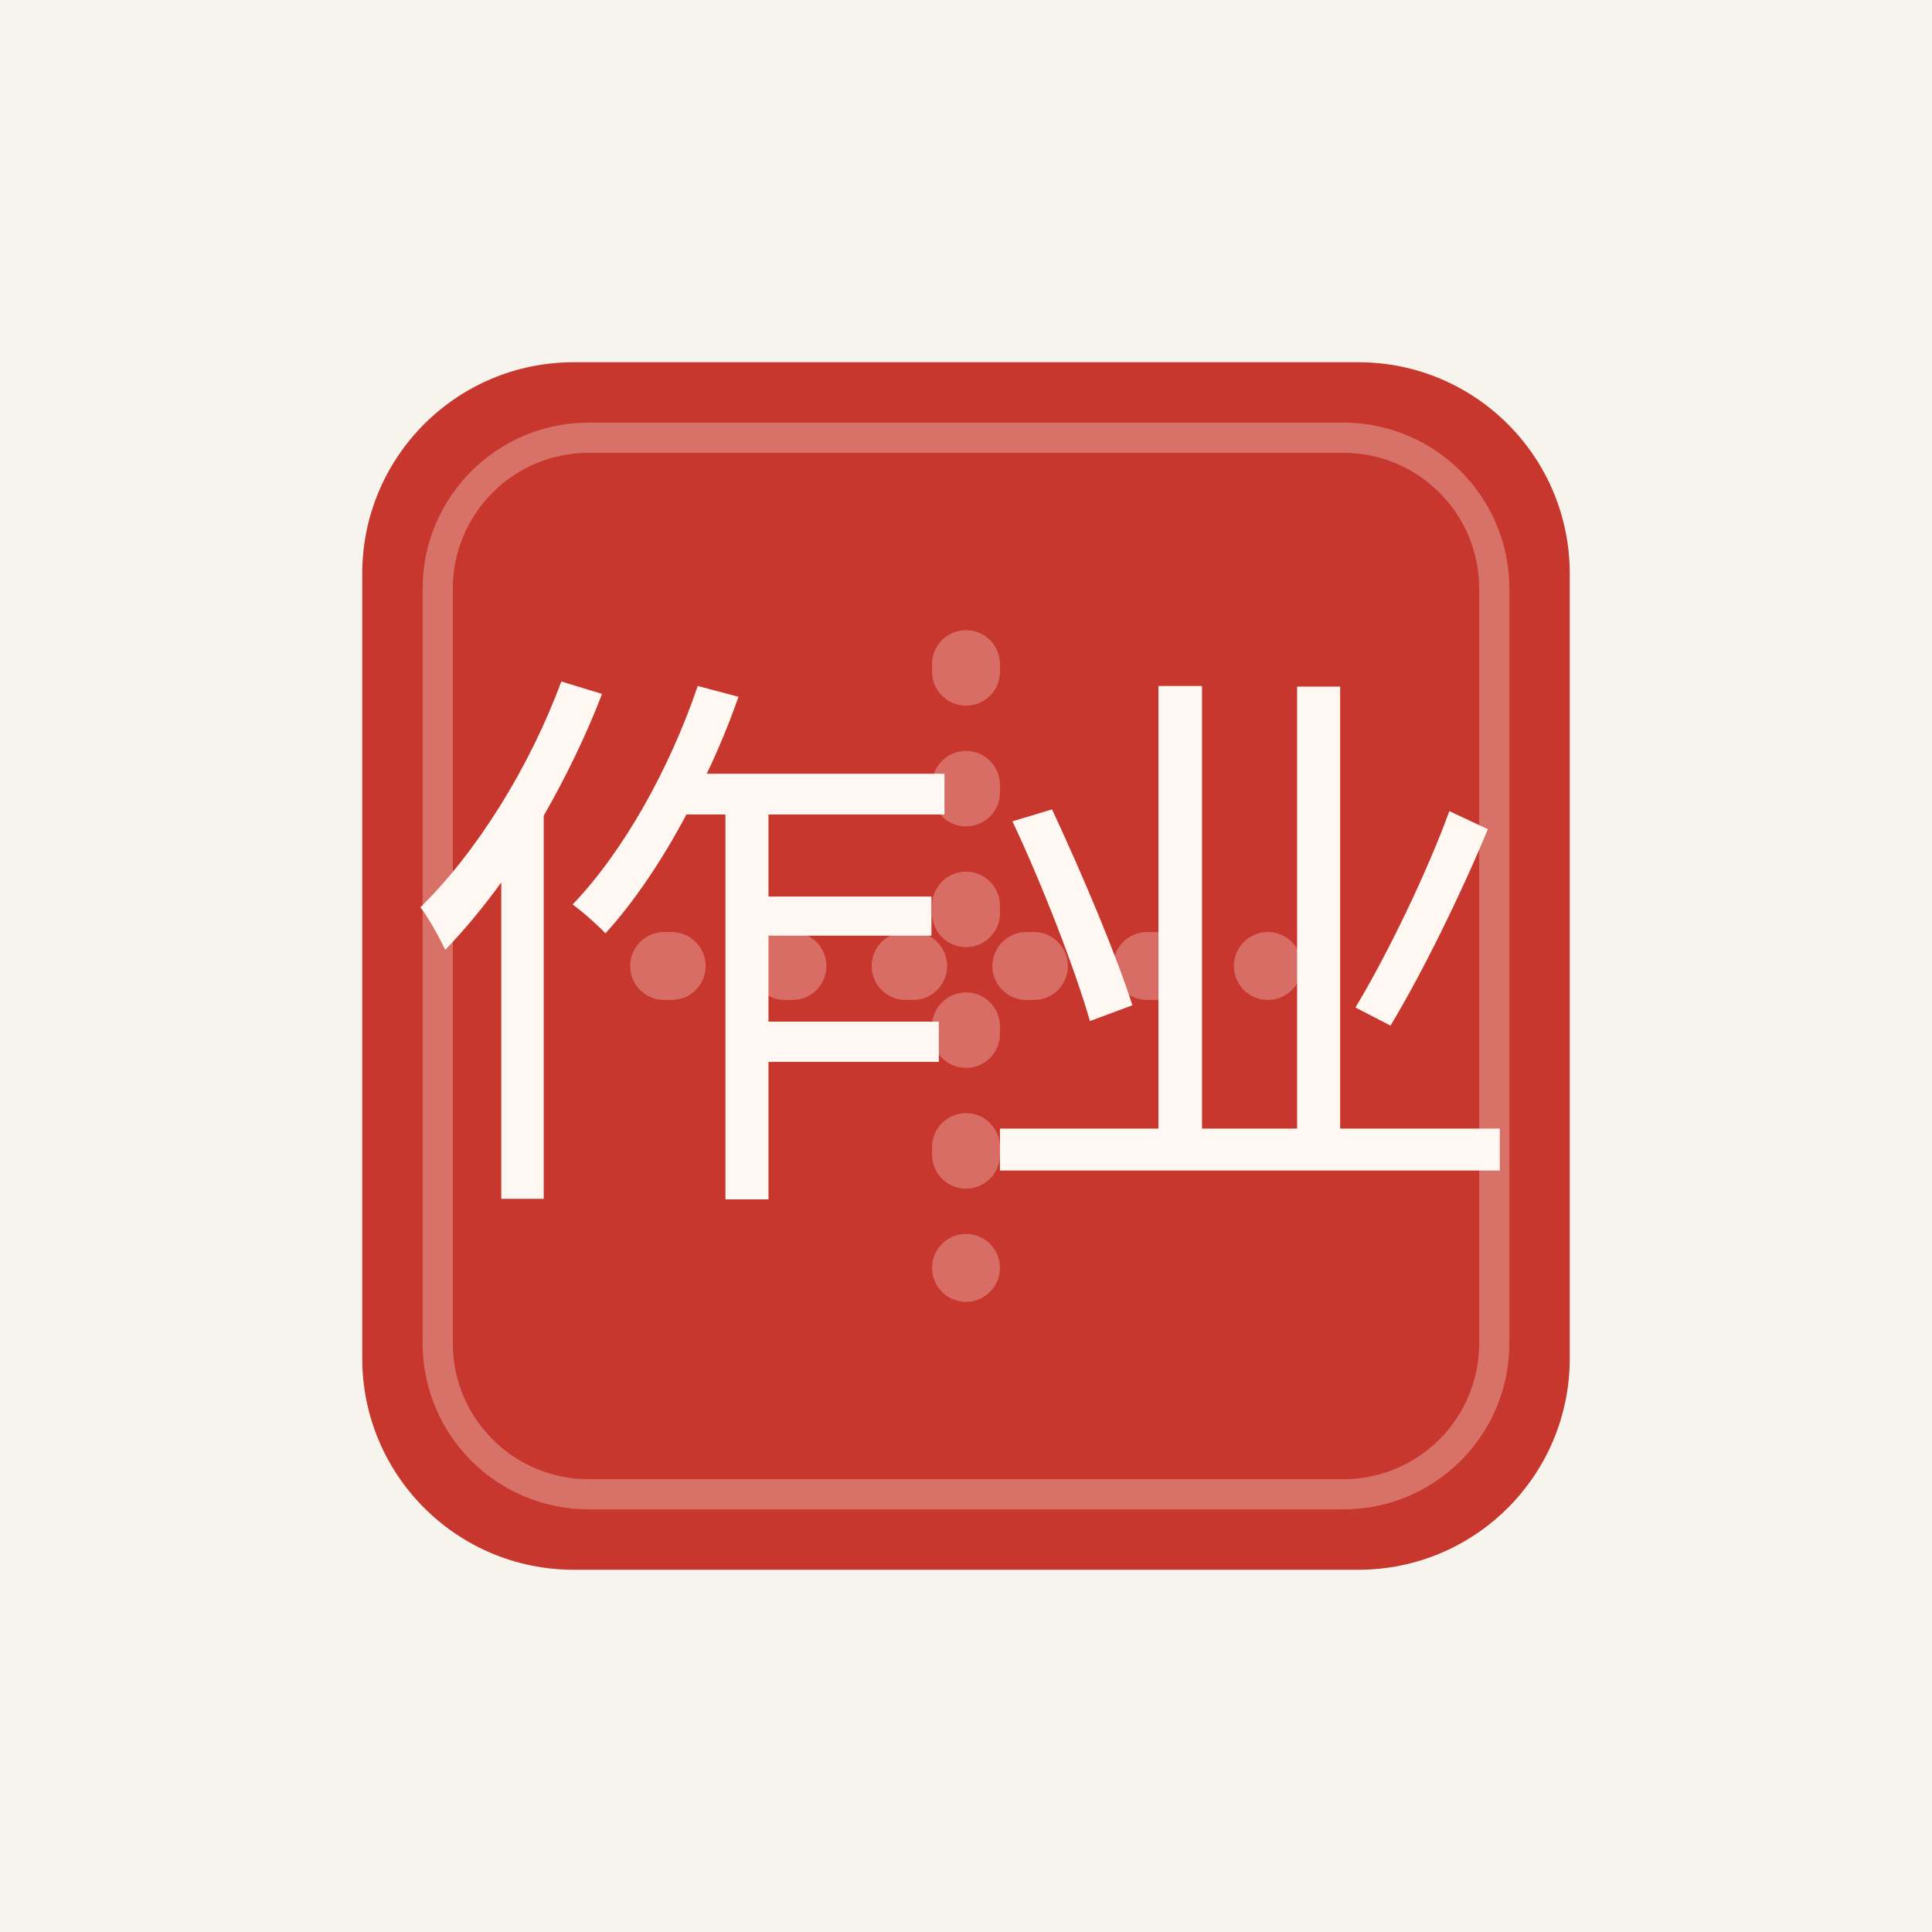
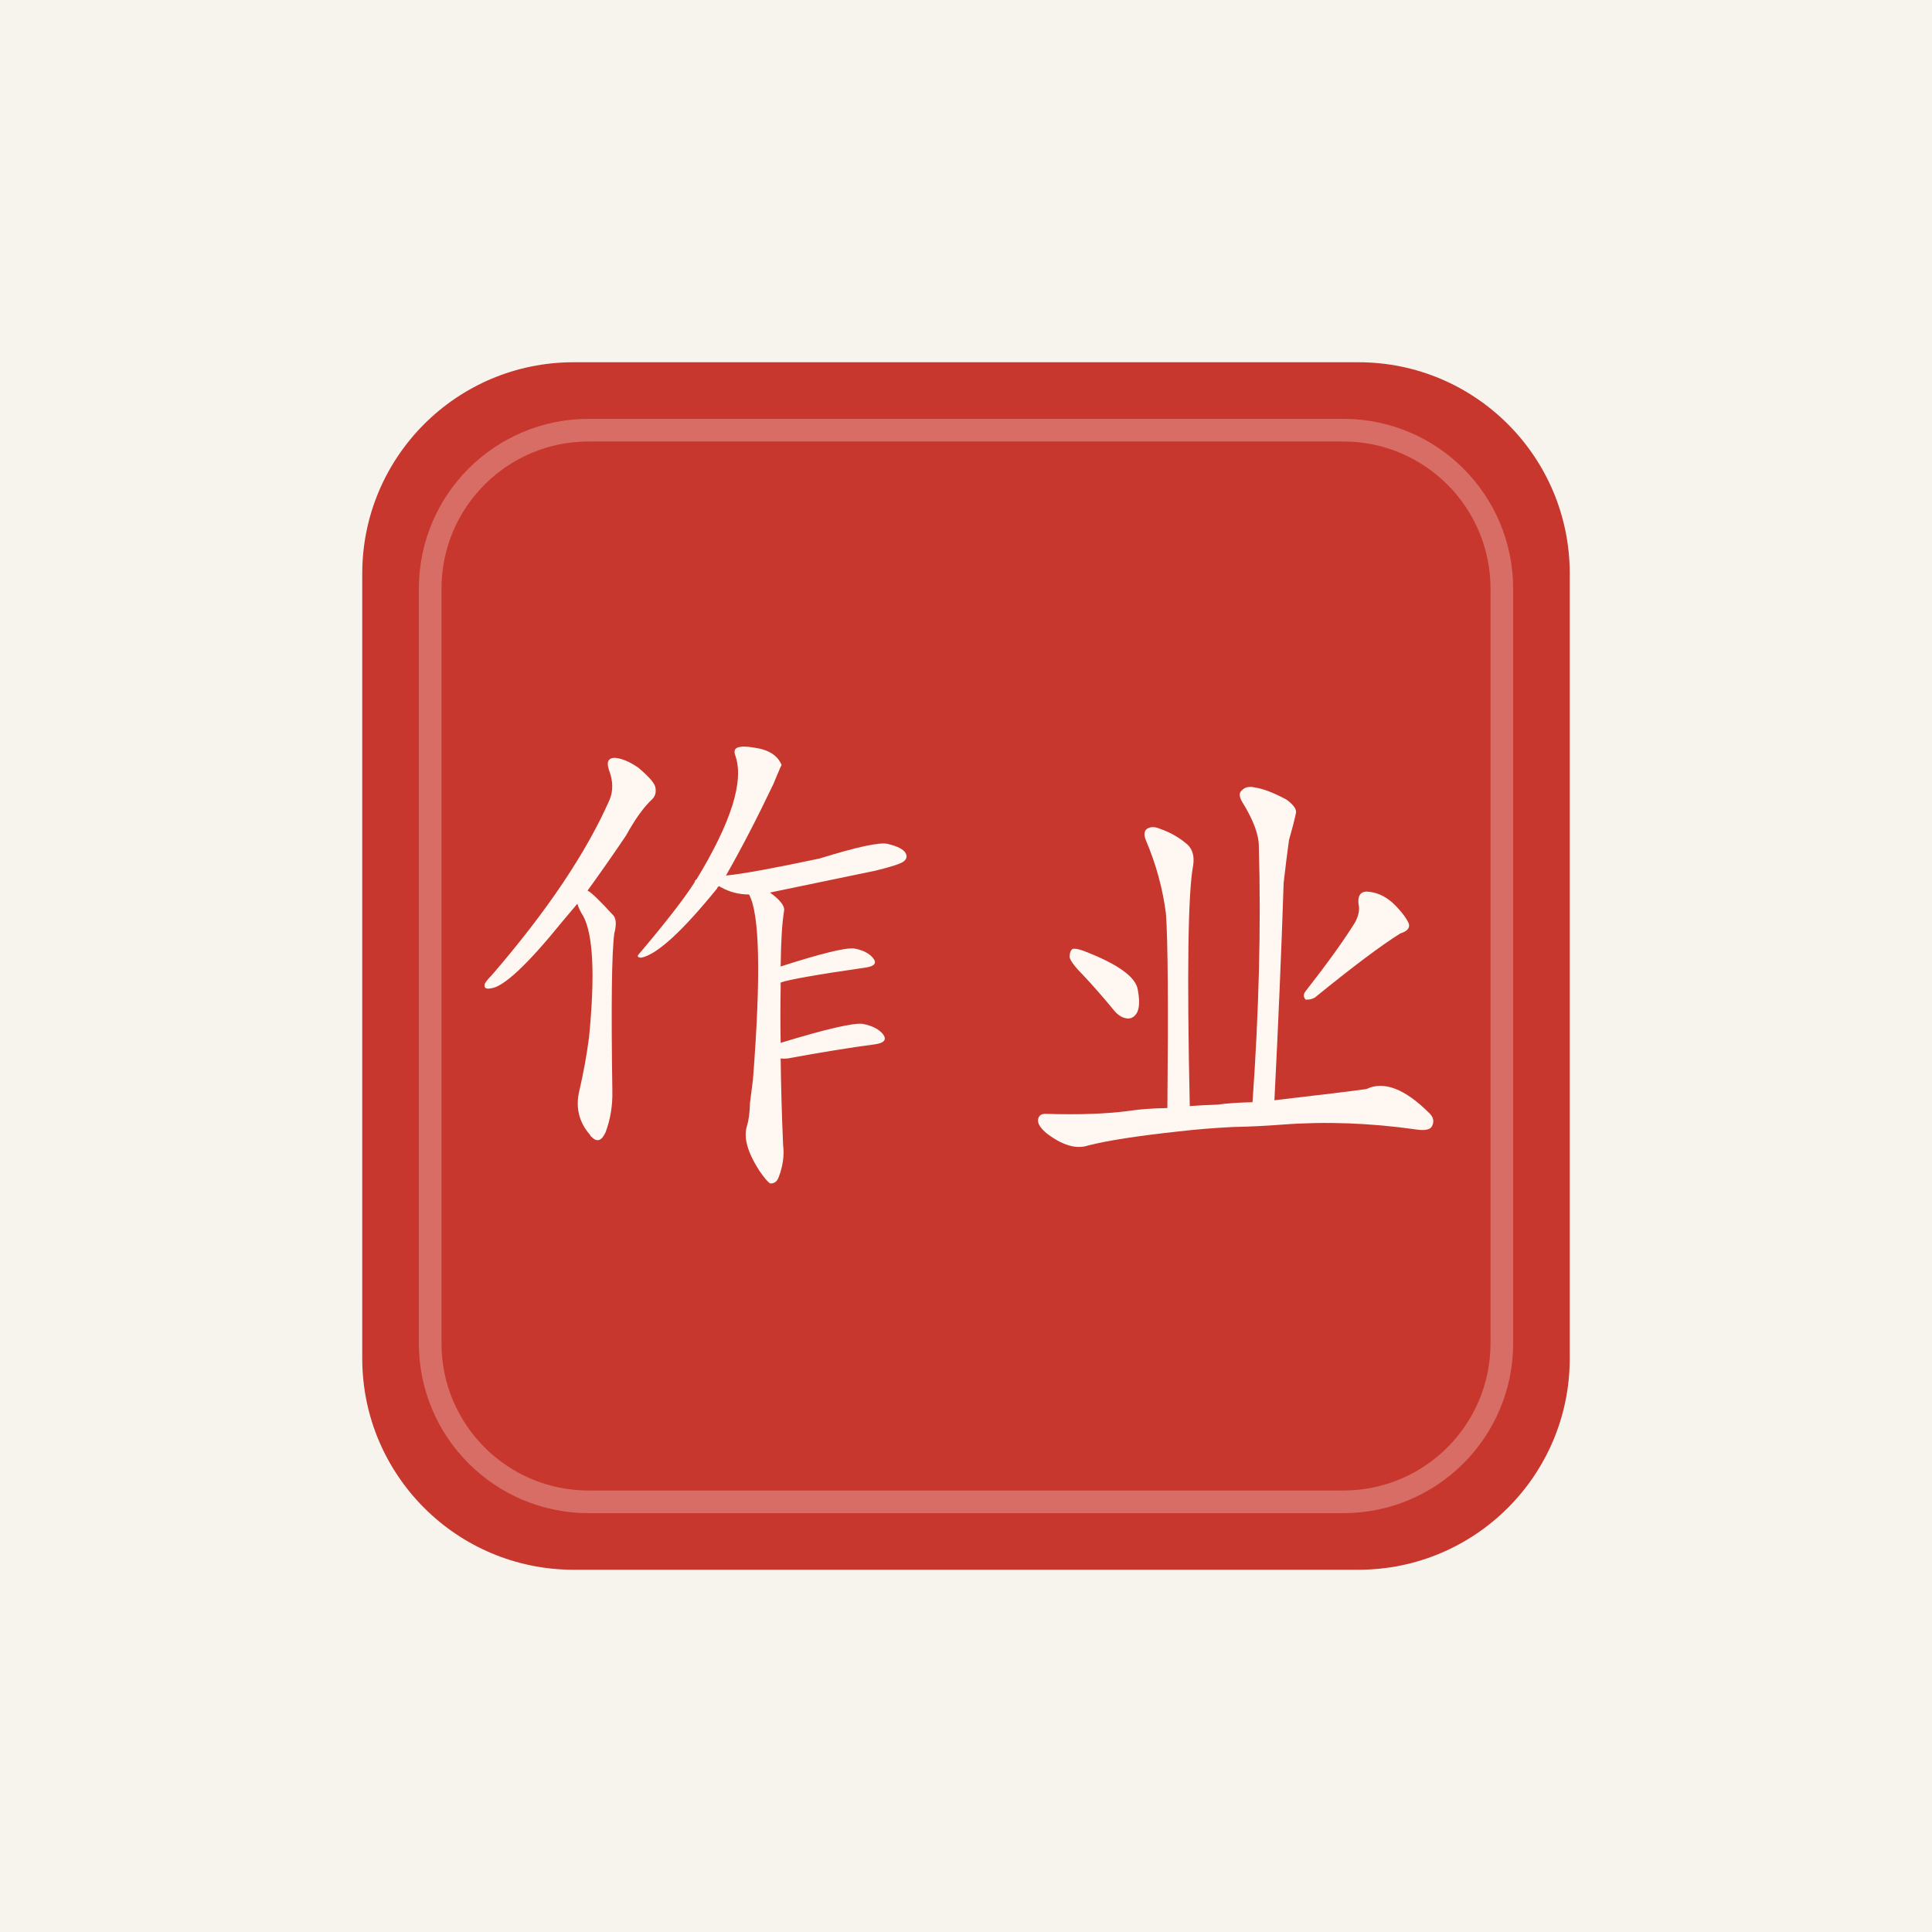
<svg xmlns="http://www.w3.org/2000/svg" viewBox="0 0 512 512">
  <rect width="512" height="512" fill="#f7f4ee" />
  <rect x="96" y="96" width="320" height="320" rx="56" fill="#c8372d" />
-   <rect x="116" y="116" width="280" height="280" rx="40" fill="none" stroke="#fff8f2" stroke-opacity=".3" stroke-width="8" />
-   <g fill="none" stroke="#fff8f2" stroke-width="18" stroke-linecap="round">
-     <path d="M176 256h160M256 176v160" stroke-opacity=".28" stroke-dasharray="2 30" />
+   <rect x="114" y="114" width="284" height="284" rx="42" fill="none" stroke="#fff8f2" stroke-opacity=".28" stroke-width="6" />
+   <g fill="#fff8f2">
+     <g transform="translate(120 190) scale(0.1289062 -0.1289062) translate(0 -900)">
+       <path d="M 277 543 Q 314 594 356 656 Q 384 707 410 731 Q 420 741 416 757 Q 412 770 381 796 Q 353 815 332 816 Q 313 815 321 791 Q 334 757 322 729 Q 250 566 80 369 Q 70 359 66 352 Q 62 339 78 342 Q 117 346 224 478 Q 239 496 256 516 L 277 543 Z" />
+       <path d="M 256 516 Q 260 503 268 491 Q 299 433 280 241 Q 273 187 260 131 Q 248 80 282 41 Q 283 38 286 36 Q 302 20 314 46 Q 329 86 328 131 Q 324 396 332 455 Q 339 482 330 492 Q 288 538 277 543 C 253 561 245 544 256 516 Z" />
+       <path d="M 561 573 Q 609 657 659 762 Q 675 801 676 801 Q 664 831 619 837 Q 597 841 585 837 Q 576 833 581 820 Q 608 742 501 566 Q 498 565 497 560 Q 466 511 383 413 Q 376 406 387 405 Q 435 414 543 547 Q 544 550 547 552 L 561 573 Z" />
+       <path d="M 652 539 Q 758 561 869 584 Q 918 596 927 603 Q 936 610 931 620 Q 924 632 894 639 Q 870 645 754 609 Q 613 579 562 574 Q 561 574 561 573 C 532 567 521 565 547 552 Q 548 552 551 550 Q 578 535 609 535 L 652 539 Z" />
+       <path d="M 674 230 Q 673 288 674 343 Q 674 349 674 354 L 674 387 Q 675 466 681 501 Q 684 516 652 539 C 629 558 598 563 609 535 Q 642 475 617 154 Q 614 129 611 107 Q 610 76 605 60 Q 593 24 631 -34 Q 644 -53 652 -59 Q 665 -60 670 -46 Q 683 -12 679 20 Q 675 114 674 198 L 674 230 Z" />
+       <path d="M 674 354 Q 698 363 850 385 Q 875 389 865 403 Q 853 419 825 424 Q 798 427 674 387 C 645 378 645 345 674 354 Z" />
+       <path d="M 674 198 Q 680 197 689 198 Q 792 217 868 227 Q 896 231 885 247 Q 873 263 843 269 Q 815 273 674 230 C 645 221 644 200 674 198 Z" />
+     </g>
+     <g transform="translate(260 190) scale(0.1289062 -0.1289062) translate(0 -900)">
+       <path d="M 429 100 Q 420 511 436 595 Q 440 622 425 637 Q 400 659 368 670 Q 352 677 341 670 Q 332 663 339 646 Q 370 573 380 496 Q 386 417 383 96 C 383 66 430 70 429 100 Z" />
+       <path d="M 603 112 Q 615 346 622 559 Q 628 611 633 647 Q 642 678 647 701 Q 651 713 628 730 Q 589 751 563 755 Q 545 759 536 749 Q 527 742 537 725 Q 571 670 571 634 Q 578 390 558 108 C 556 78 601 82 603 112 Z" />
+       <path d="M 210 369 Q 241 336 273 297 Q 286 281 302 280 Q 314 280 321 293 Q 328 308 322 340 Q 315 379 211 419 Q 195 425 188 423 Q 182 419 182 406 Q 185 394 210 369 Z" />
+       <path d="M 769 478 Q 735 423 667 336 Q 660 327 667 319 Q 677 318 686 323 Q 804 419 862 455 Q 884 462 879 476 Q 870 495 846 518 Q 821 540 792 541 Q 773 540 776 515 Q 780 499 769 478 Z" />
+       <path d="M 517 57 Q 569 58 620 62 Q 752 72 894 52 Q 919 48 926 57 Q 935 72 922 85 Q 846 161 792 135 Q 750 129 603 112 L 558 108 Q 515 107 486 103 Q 455 102 429 100 L 383 96 Q 334 95 303 90 Q 236 81 134 84 Q 119 85 117 72 Q 116 59 136 43 Q 184 7 220 19 Q 278 34 407 48 Q 458 54 517 57 Z" />
+     </g>
  </g>
-   <text x="256" y="306" text-anchor="middle" font-size="150" fill="#fff8f2" font-family="'Kaiti SC',STKaiti,KaiTi,'Songti SC',SimSun,serif">作业</text>
</svg>
